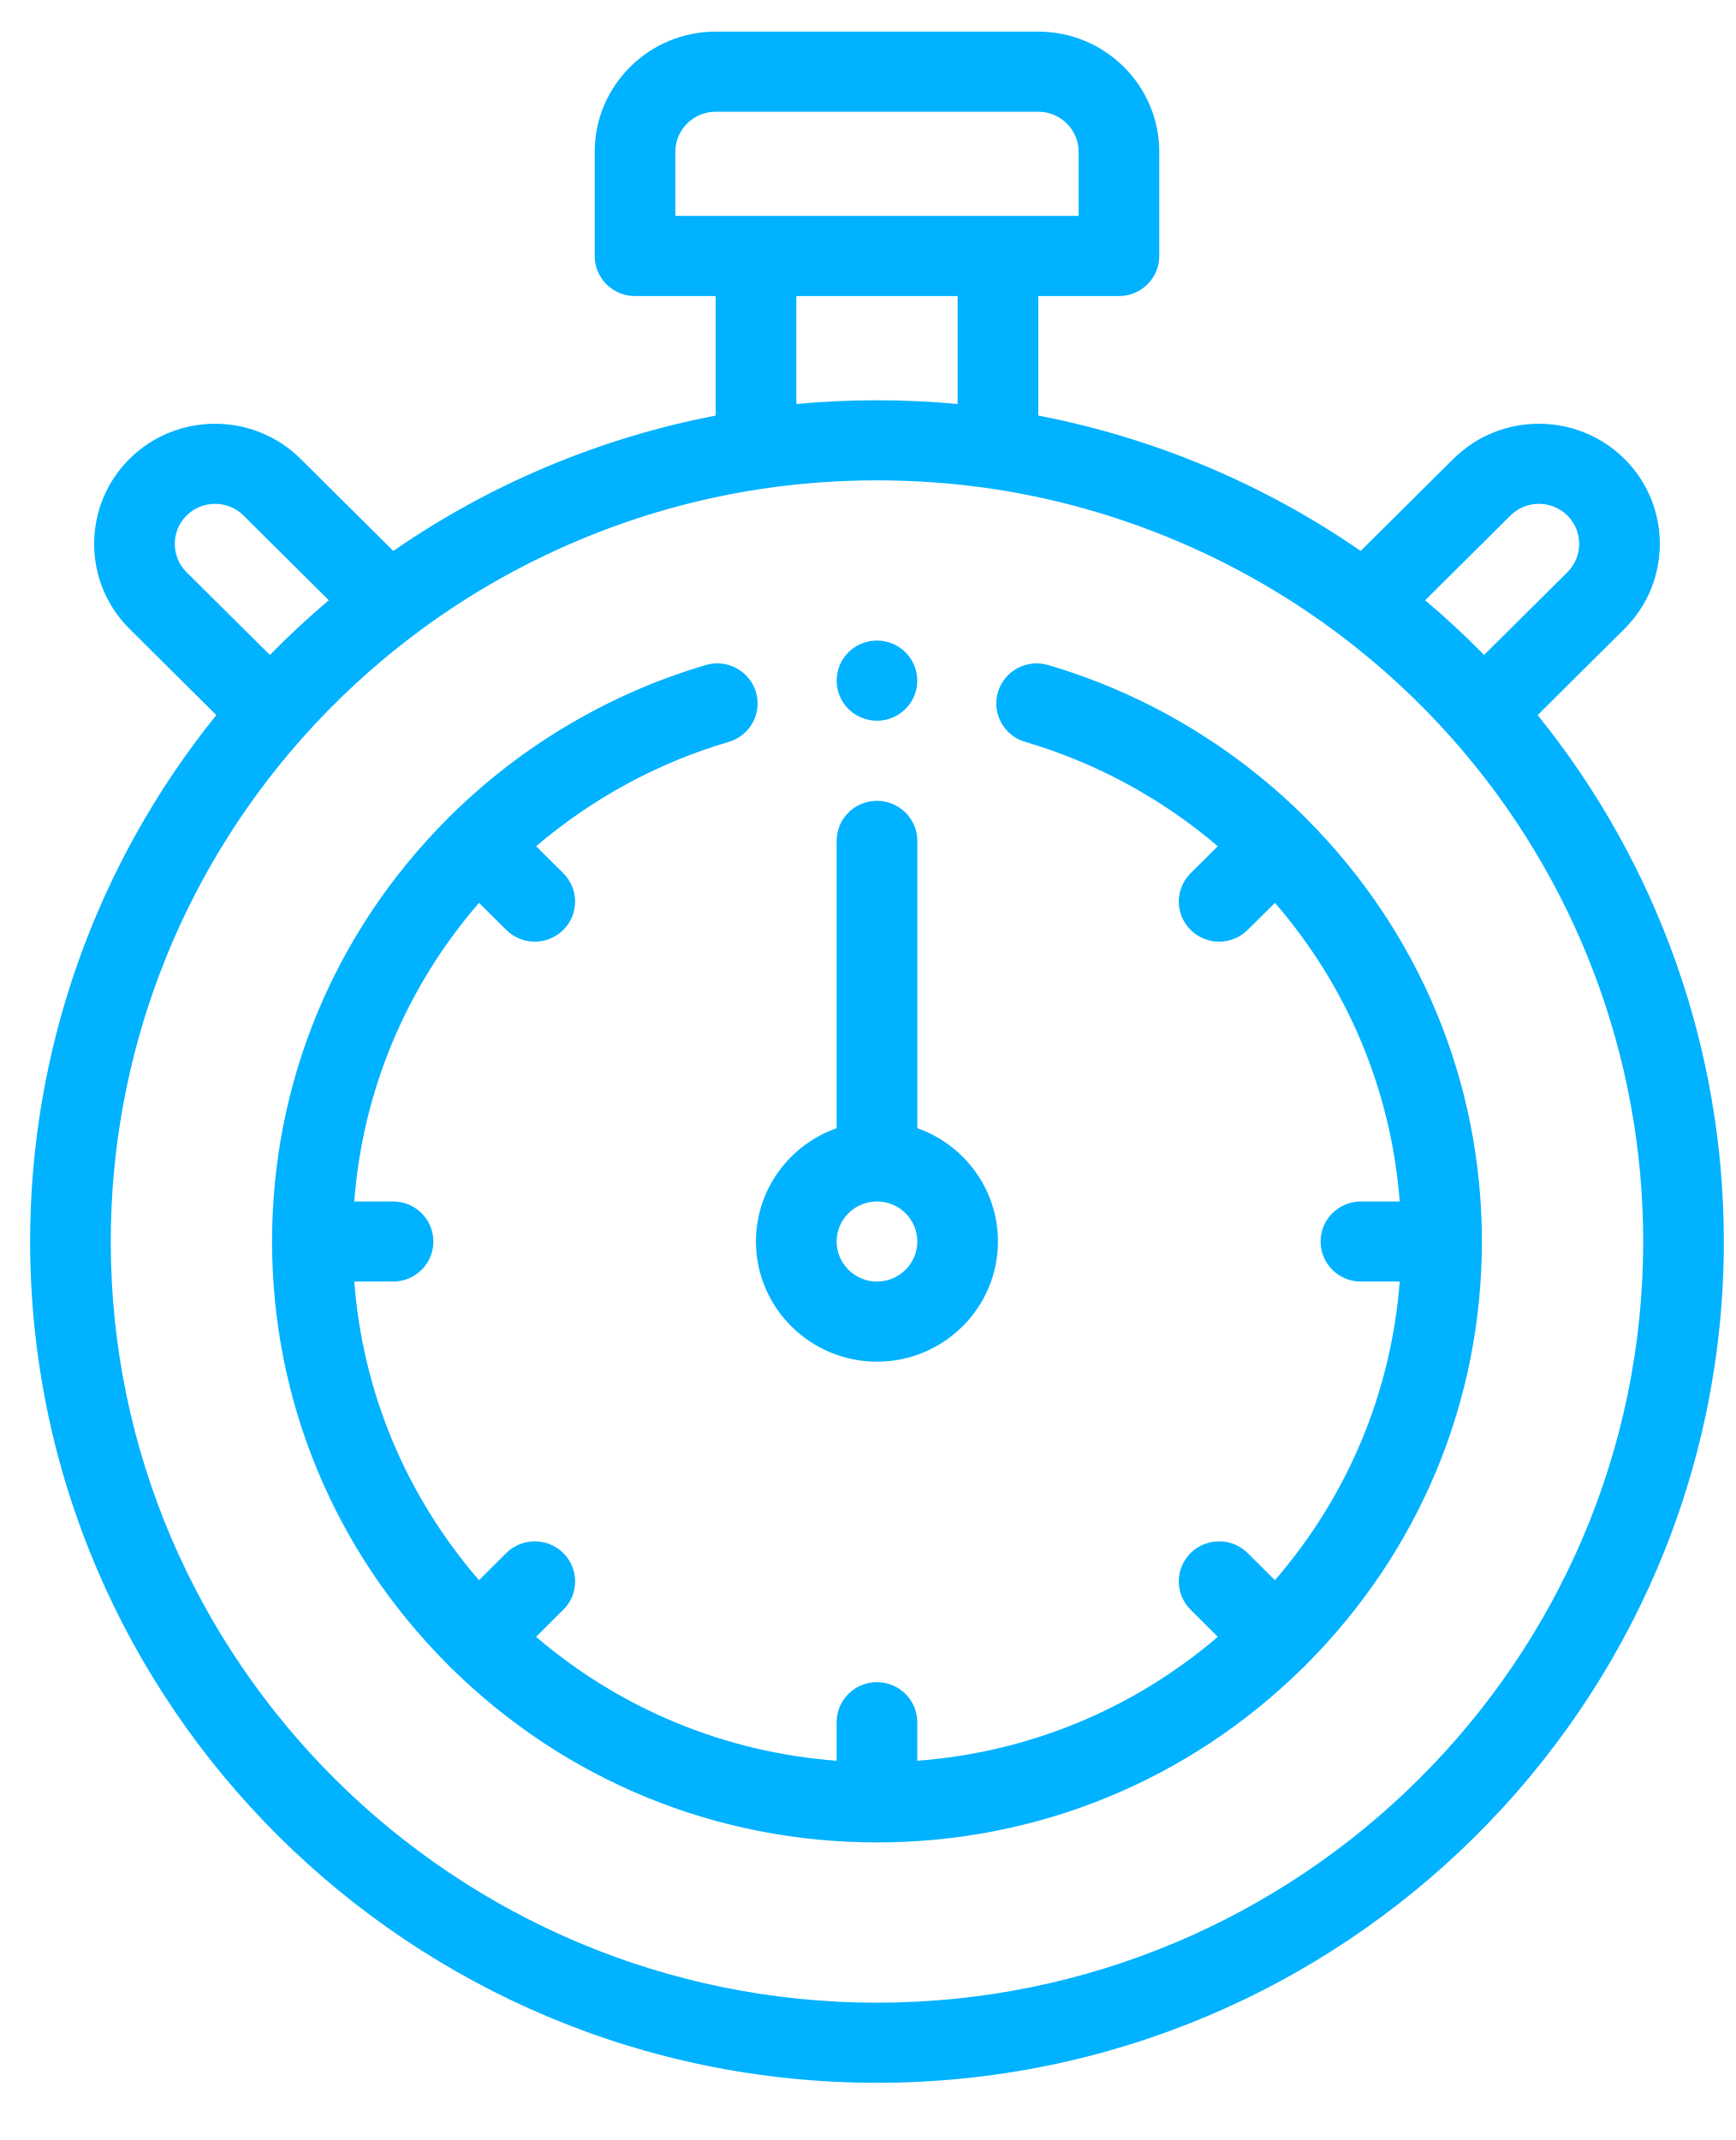
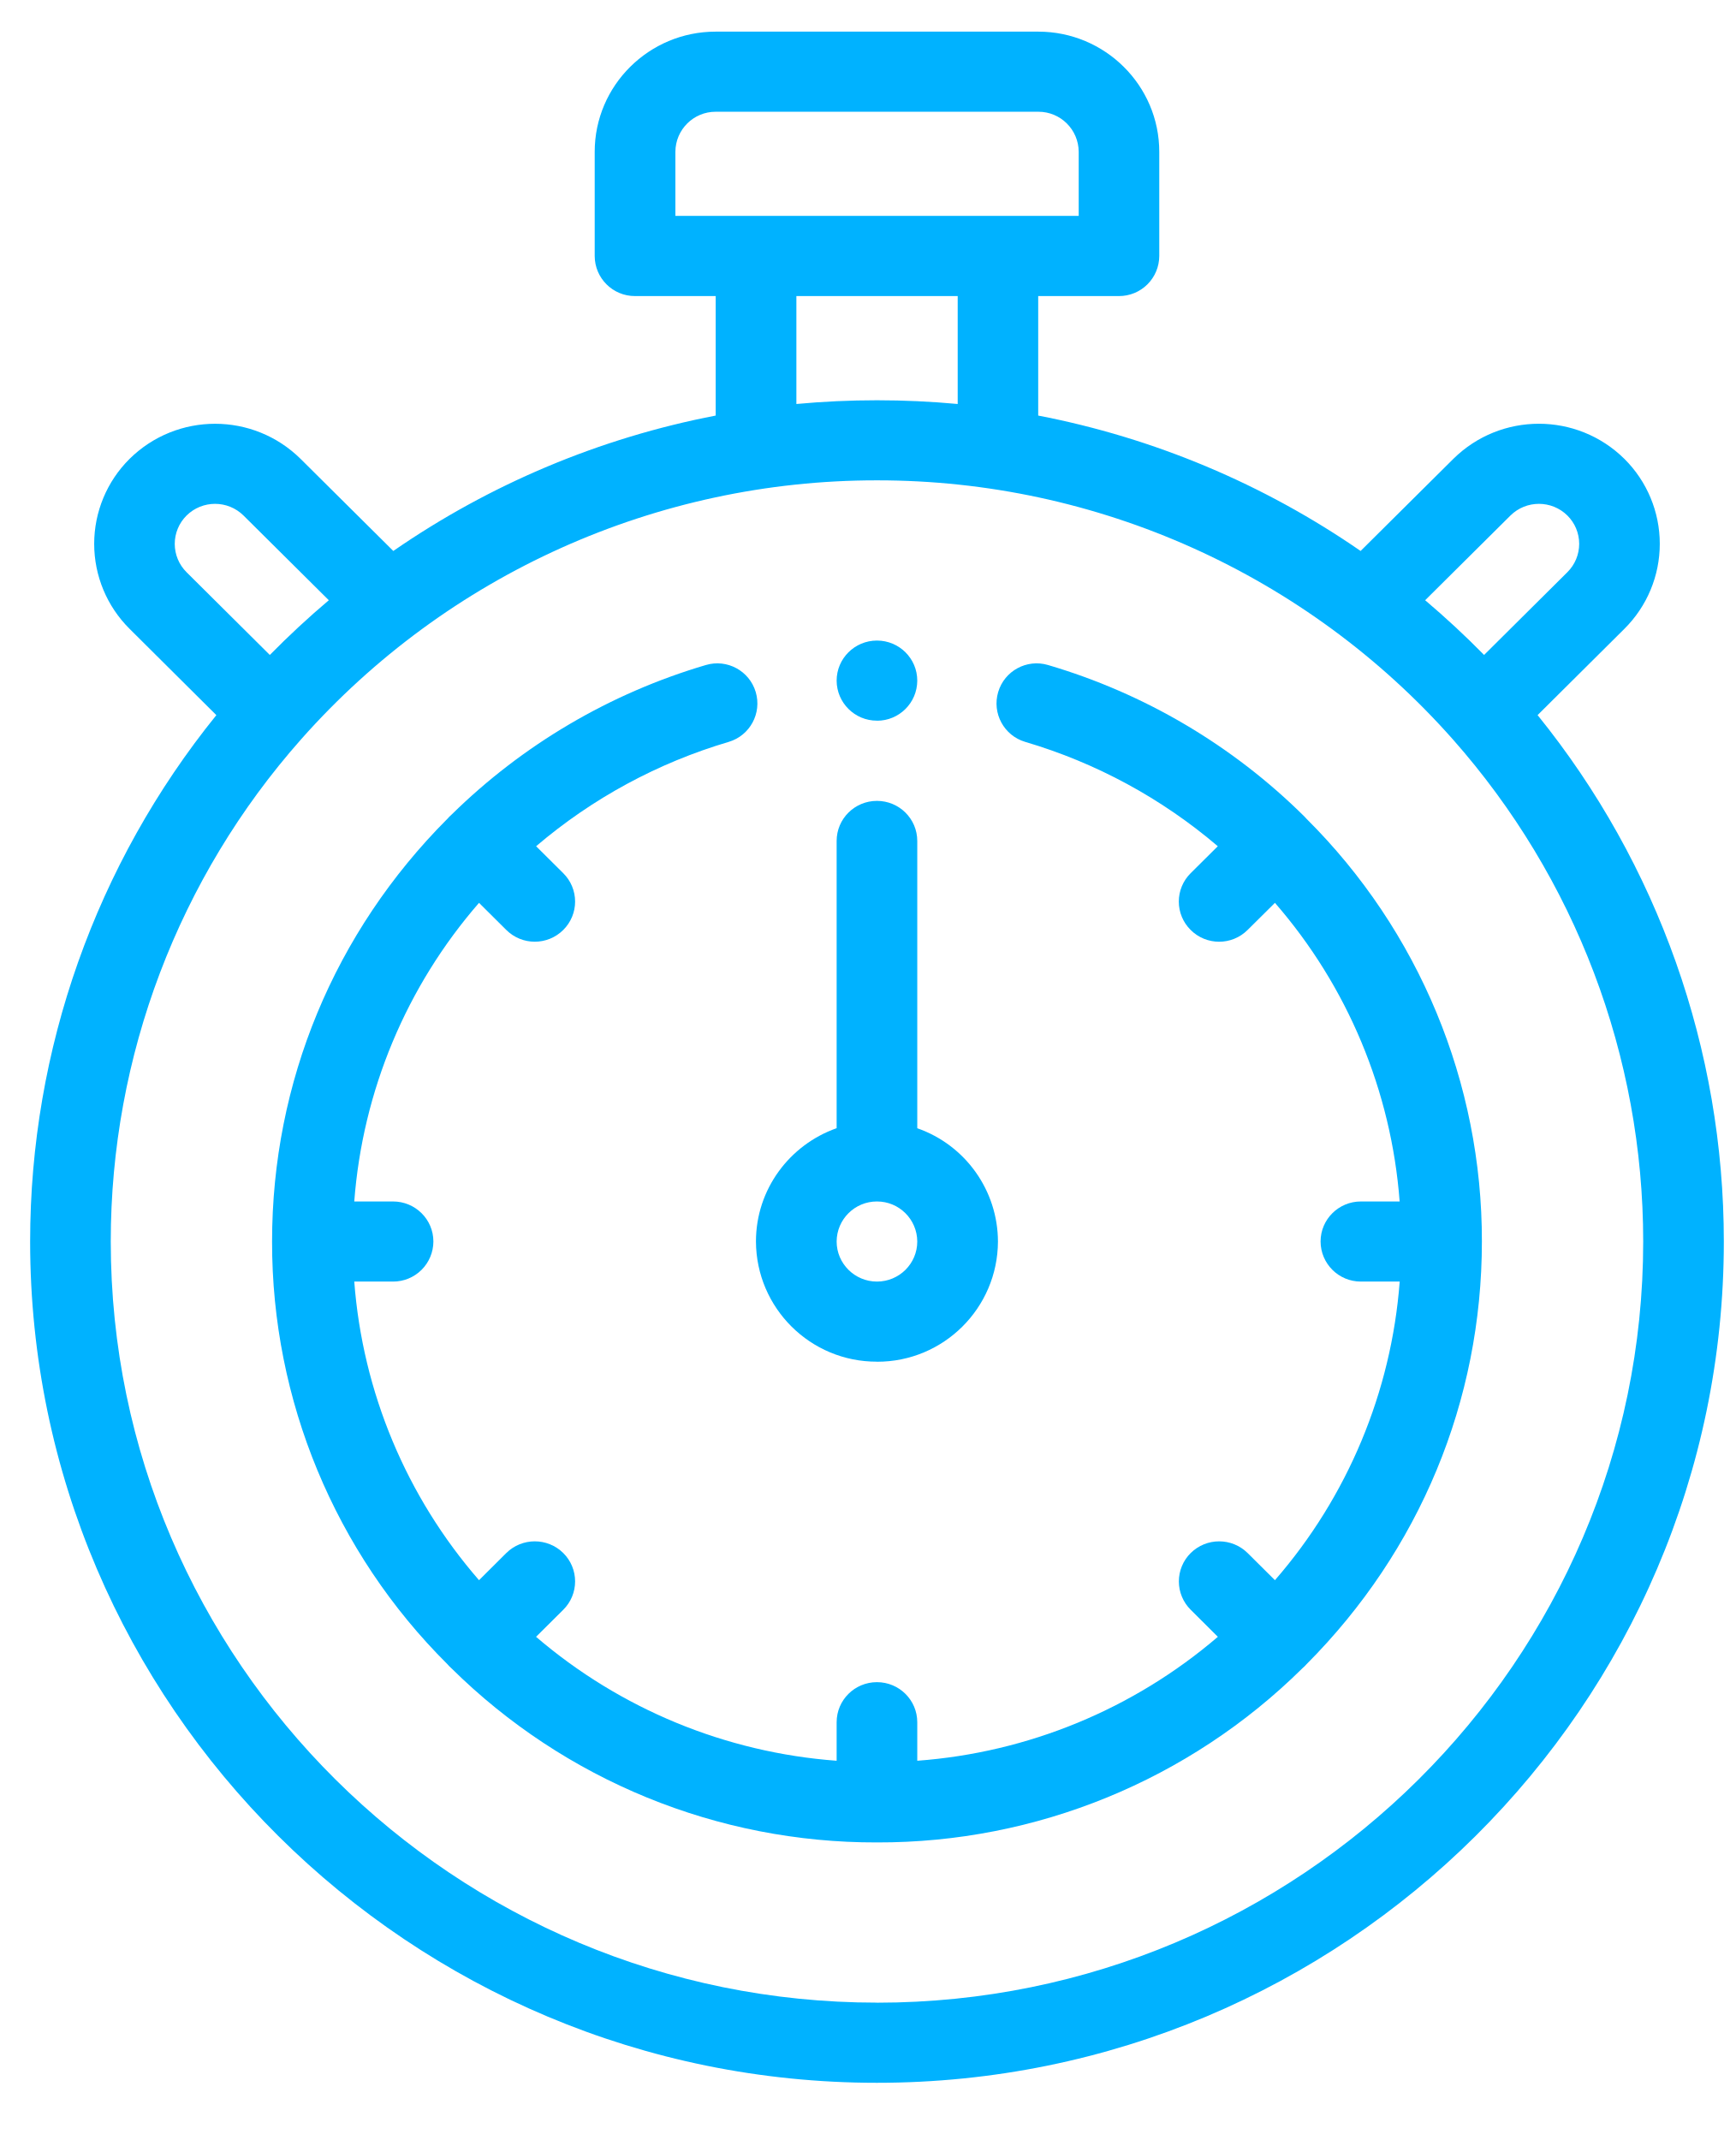
- <svg xmlns="http://www.w3.org/2000/svg" width="30" height="37" viewBox="0 0 30 37" fill="none">
-   <path d="M3.74 12.364L2.239 10.872C1.424 10.063 1.424 8.744 2.239 7.934C3.055 7.124 4.382 7.124 5.197 7.934L6.8 9.526C8.471 8.369 10.377 7.569 12.373 7.185V5.119H10.979C10.594 5.119 10.282 4.808 10.282 4.426V2.625C10.282 1.479 11.22 0.547 12.373 0.547H17.951C19.105 0.547 20.043 1.479 20.043 2.625V4.426C20.043 4.808 19.731 5.119 19.346 5.119H17.951V7.185C19.948 7.569 21.854 8.369 23.525 9.526L25.128 7.934C25.943 7.124 27.27 7.124 28.086 7.934C28.901 8.744 28.901 10.062 28.086 10.872L26.585 12.364C28.665 14.938 29.804 18.145 29.804 21.465C29.804 29.486 23.236 36.011 15.162 36.011C7.089 36.011 0.521 29.486 0.521 21.465C0.521 18.145 1.66 14.938 3.74 12.364ZM4.211 8.914C3.939 8.643 3.497 8.644 3.225 8.914C2.954 9.184 2.954 9.623 3.225 9.893L4.666 11.324C4.991 10.993 5.331 10.677 5.685 10.378L4.211 8.914ZM18.649 2.625C18.649 2.243 18.336 1.932 17.951 1.932H12.373C11.989 1.932 11.676 2.243 11.676 2.625V3.733H18.649V2.625ZM13.768 5.119V6.985C14.692 6.899 15.633 6.899 16.557 6.985V5.119H13.768ZM27.1 8.914C26.828 8.644 26.386 8.643 26.114 8.914L24.64 10.378C24.994 10.677 25.334 10.993 25.659 11.324L27.1 9.893C27.371 9.623 27.371 9.184 27.1 8.914ZM15.162 34.626C22.467 34.626 28.41 28.722 28.41 21.465C28.41 18.264 27.24 15.18 25.116 12.78C24.531 12.119 23.878 11.515 23.176 10.985C21.416 9.654 19.332 8.778 17.151 8.451C16.498 8.354 15.829 8.305 15.162 8.305C14.496 8.305 13.827 8.354 13.175 8.451C10.993 8.778 8.909 9.654 7.149 10.985C6.447 11.515 5.794 12.119 5.209 12.78C3.085 15.18 1.915 18.264 1.915 21.465C1.915 28.722 7.858 34.626 15.162 34.626Z" fill="#00B2FF" />
-   <path d="M15.162 23.543C14.009 23.543 13.07 22.611 13.07 21.465C13.07 20.562 13.653 19.792 14.465 19.506V14.539C14.465 14.156 14.777 13.846 15.162 13.846C15.547 13.846 15.86 14.156 15.86 14.539V19.506C16.671 19.792 17.254 20.562 17.254 21.465C17.254 22.611 16.316 23.543 15.162 23.543ZM15.162 20.773C14.778 20.773 14.465 21.083 14.465 21.465C14.465 21.847 14.778 22.158 15.162 22.158C15.547 22.158 15.86 21.847 15.86 21.465C15.86 21.083 15.547 20.773 15.162 20.773Z" fill="#00B2FF" />
-   <path d="M7.735 14.158C7.746 14.145 7.757 14.132 7.769 14.12C7.782 14.107 7.796 14.095 7.81 14.083C9.039 12.875 10.557 11.982 12.204 11.498C12.574 11.39 12.961 11.6 13.07 11.967C13.179 12.334 12.968 12.719 12.599 12.827C11.378 13.185 10.24 13.804 9.269 14.631L9.739 15.098C10.011 15.369 10.011 15.807 9.739 16.078C9.603 16.213 9.425 16.281 9.246 16.281C9.068 16.281 8.889 16.213 8.753 16.078L8.282 15.61C7.02 17.067 6.271 18.861 6.125 20.773H6.795C7.181 20.773 7.493 21.083 7.493 21.465C7.493 21.848 7.181 22.158 6.795 22.158H6.125C6.271 24.07 7.02 25.863 8.282 27.321L8.753 26.852C9.026 26.582 9.467 26.582 9.739 26.852C10.012 27.123 10.012 27.562 9.739 27.832L9.268 28.3C10.735 29.554 12.54 30.298 14.465 30.443V29.777C14.465 29.394 14.777 29.084 15.162 29.084C15.547 29.084 15.859 29.394 15.859 29.777V30.443C17.784 30.298 19.59 29.554 21.056 28.3L20.585 27.832C20.313 27.562 20.313 27.123 20.585 26.852C20.857 26.582 21.299 26.582 21.571 26.852L22.043 27.321C23.304 25.863 24.053 24.07 24.2 22.158H23.529C23.144 22.158 22.832 21.848 22.832 21.465C22.832 21.083 23.144 20.773 23.529 20.773H24.2C24.053 18.861 23.304 17.067 22.043 15.61L21.571 16.078C21.435 16.213 21.257 16.281 21.078 16.281C20.9 16.281 20.721 16.213 20.585 16.078C20.313 15.807 20.313 15.369 20.585 15.098L21.055 14.631C20.085 13.804 18.946 13.185 17.725 12.827C17.356 12.719 17.145 12.334 17.254 11.967C17.363 11.6 17.75 11.39 18.12 11.498C19.767 11.981 21.285 12.875 22.514 14.082C22.528 14.094 22.542 14.107 22.555 14.12C22.567 14.132 22.578 14.144 22.589 14.157C24.544 16.117 25.621 18.71 25.621 21.465C25.621 24.22 24.544 26.812 22.59 28.773C22.579 28.785 22.568 28.798 22.555 28.81C22.544 28.822 22.531 28.833 22.518 28.844C20.545 30.786 17.935 31.855 15.162 31.855C12.39 31.855 9.78 30.786 7.806 28.844C7.794 28.833 7.781 28.822 7.769 28.81C7.757 28.798 7.746 28.786 7.735 28.773C5.78 26.813 4.704 24.22 4.704 21.465C4.704 18.711 5.78 16.118 7.735 14.158Z" fill="#00B2FF" />
-   <path d="M15.162 12.461C14.777 12.461 14.465 12.15 14.465 11.768C14.465 11.386 14.777 11.075 15.162 11.075C15.547 11.075 15.859 11.386 15.859 11.768C15.859 12.15 15.547 12.461 15.162 12.461Z" fill="#00B2FF" />
+ <svg xmlns="http://www.w3.org/2000/svg" width="30" height="37" fill="none">
+   <path d="M3.74 12.364l-1.5-1.492a2.07 2.07 0 010-2.938 2.104 2.104 0 012.957 0L6.8 9.526a14.696 14.696 0 015.574-2.341V5.119h-1.395a.695.695 0 01-.697-.693V2.625c0-1.146.938-2.078 2.091-2.078h5.578c1.154 0 2.092.932 2.092 2.078v1.8a.695.695 0 01-.697.694H17.95v2.066a14.695 14.695 0 015.574 2.341l1.603-1.592a2.104 2.104 0 012.958 0 2.07 2.07 0 010 2.938l-1.501 1.492a14.471 14.471 0 013.22 9.101c0 8.02-6.57 14.546-14.643 14.546S.521 29.486.521 21.465c0-3.32 1.139-6.527 3.22-9.101zm.471-3.45a.701.701 0 00-.986 0 .69.69 0 000 .979l1.44 1.431c.326-.331.666-.647 1.02-.946L4.211 8.914zM18.65 2.625a.696.696 0 00-.698-.693h-5.578a.696.696 0 00-.697.693v1.108h6.973V2.625zm-4.881 2.494v1.866a15.097 15.097 0 012.789 0V5.119h-2.789zM27.1 8.914a.701.701 0 00-.986 0l-1.474 1.464c.354.3.694.615 1.019.946l1.44-1.431a.69.69 0 000-.98zM15.162 34.626c7.305 0 13.248-5.904 13.248-13.16 0-3.202-1.17-6.286-3.294-8.686a13.281 13.281 0 00-9.954-4.475 13.283 13.283 0 00-9.954 4.475 13.095 13.095 0 00-3.293 8.685c0 7.257 5.943 13.16 13.247 13.16z" fill="#00B2FF" />
+   <path d="M15.162 23.543a2.087 2.087 0 01-2.092-2.078c0-.903.583-1.673 1.395-1.959V14.54c0-.383.312-.693.697-.693.385 0 .697.31.697.693v4.967a2.082 2.082 0 011.395 1.96 2.087 2.087 0 01-2.092 2.077zm0-2.77a.696.696 0 00-.697.692c0 .382.313.693.697.693.385 0 .697-.31.697-.693a.696.696 0 00-.697-.692z" fill="#00B2FF" />
+   <path d="M7.735 14.158a.55.55 0 01.034-.038l.04-.037a10.51 10.51 0 014.395-2.585.692.692 0 11.395 1.329 9.105 9.105 0 00-3.33 1.804l.47.467a.69.69 0 010 .98.698.698 0 01-.986 0l-.471-.468a8.89 8.89 0 00-2.157 5.163h.67c.386 0 .698.31.698.692a.695.695 0 01-.698.693h-.67a8.889 8.889 0 002.157 5.163l.471-.469a.701.701 0 01.986 0 .69.69 0 010 .98l-.471.468a9.012 9.012 0 005.197 2.143v-.666c0-.383.312-.693.697-.693.385 0 .697.31.697.693v.666a9.01 9.01 0 005.197-2.143l-.47-.468a.69.69 0 010-.98.7.7 0 01.985 0l.472.469a8.89 8.89 0 002.157-5.163h-.671a.695.695 0 01-.697-.693c0-.382.312-.692.697-.692h.67a8.89 8.89 0 00-2.156-5.163l-.472.468a.697.697 0 01-.986 0 .69.69 0 010-.98l.47-.467a9.1 9.1 0 00-3.33-1.804.692.692 0 11.395-1.329 10.508 10.508 0 014.435 2.622l.034.037a10.284 10.284 0 013.032 7.308c0 2.755-1.077 5.347-3.031 7.308a.541.541 0 01-.035.037c-.011.012-.024.023-.037.034a10.422 10.422 0 01-7.356 3.011 10.421 10.421 0 01-7.356-3.01l-.037-.035-.034-.037a10.284 10.284 0 01-3.031-7.308c0-2.754 1.076-5.347 3.03-7.307z" fill="#00B2FF" />
+   <path d="M15.162 12.46a.695.695 0 01-.697-.692c0-.382.312-.693.697-.693.385 0 .697.31.697.693a.695.695 0 01-.697.693z" fill="#00B2FF" />
</svg>
